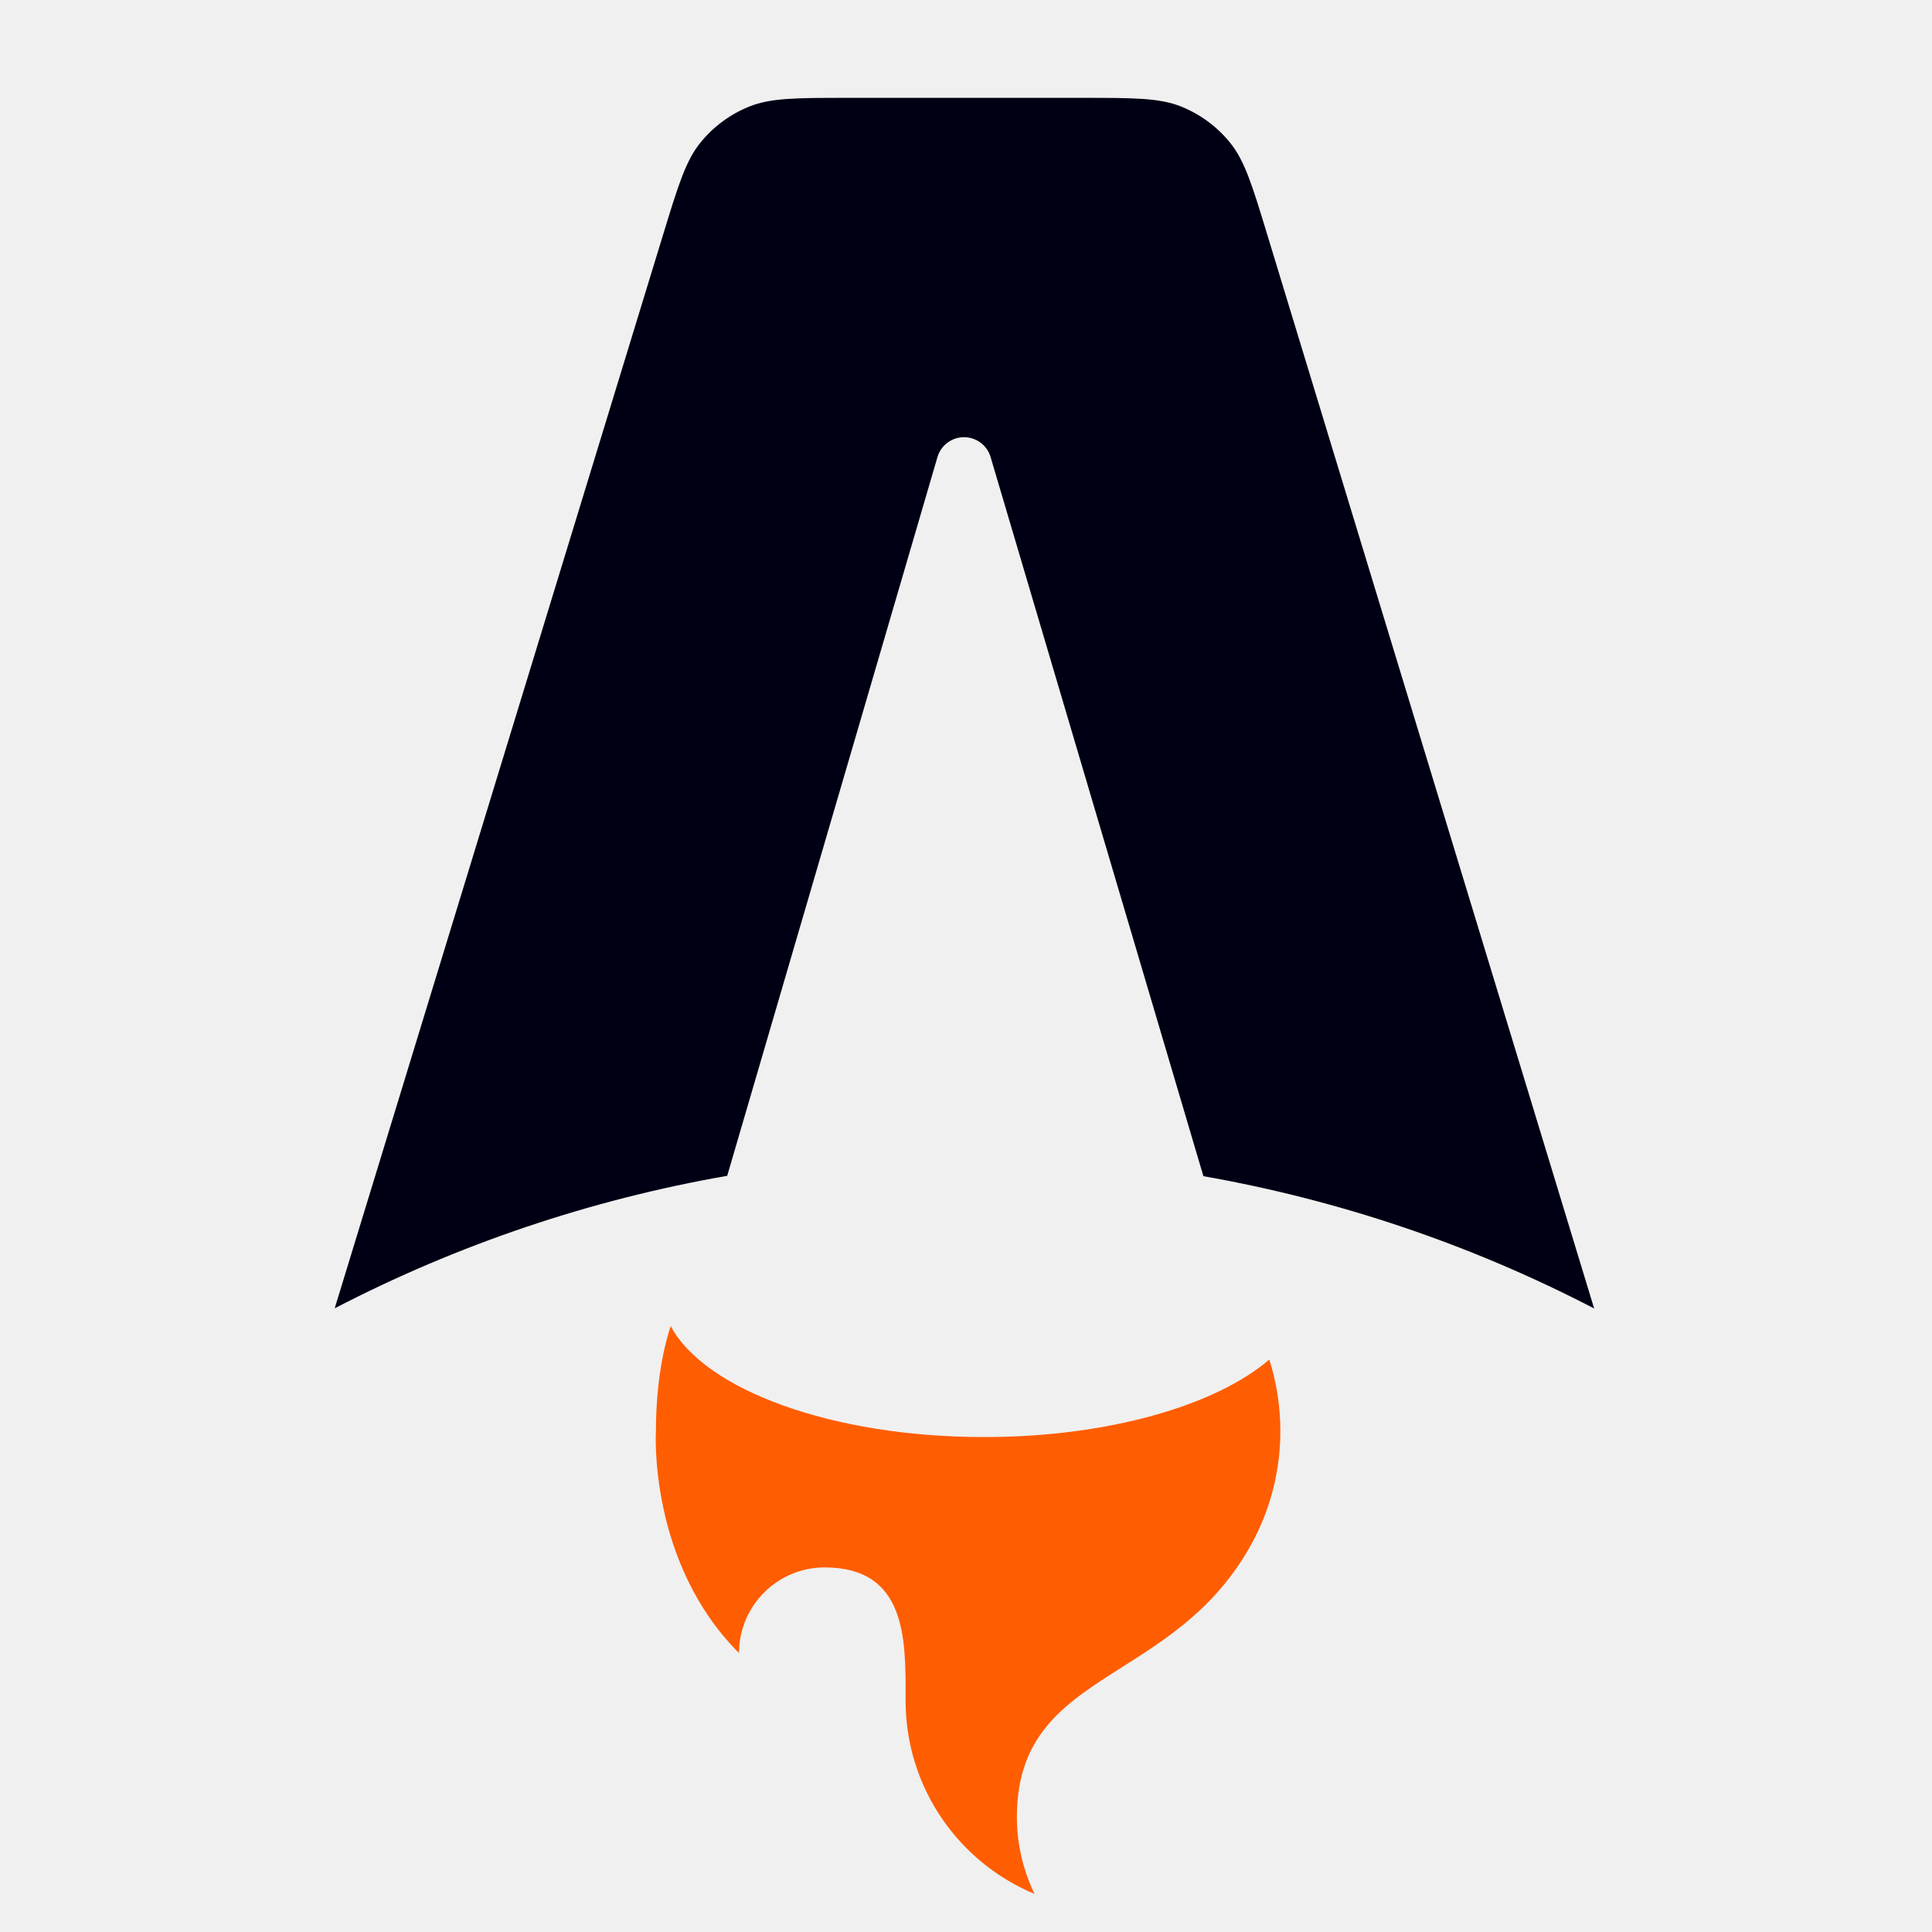
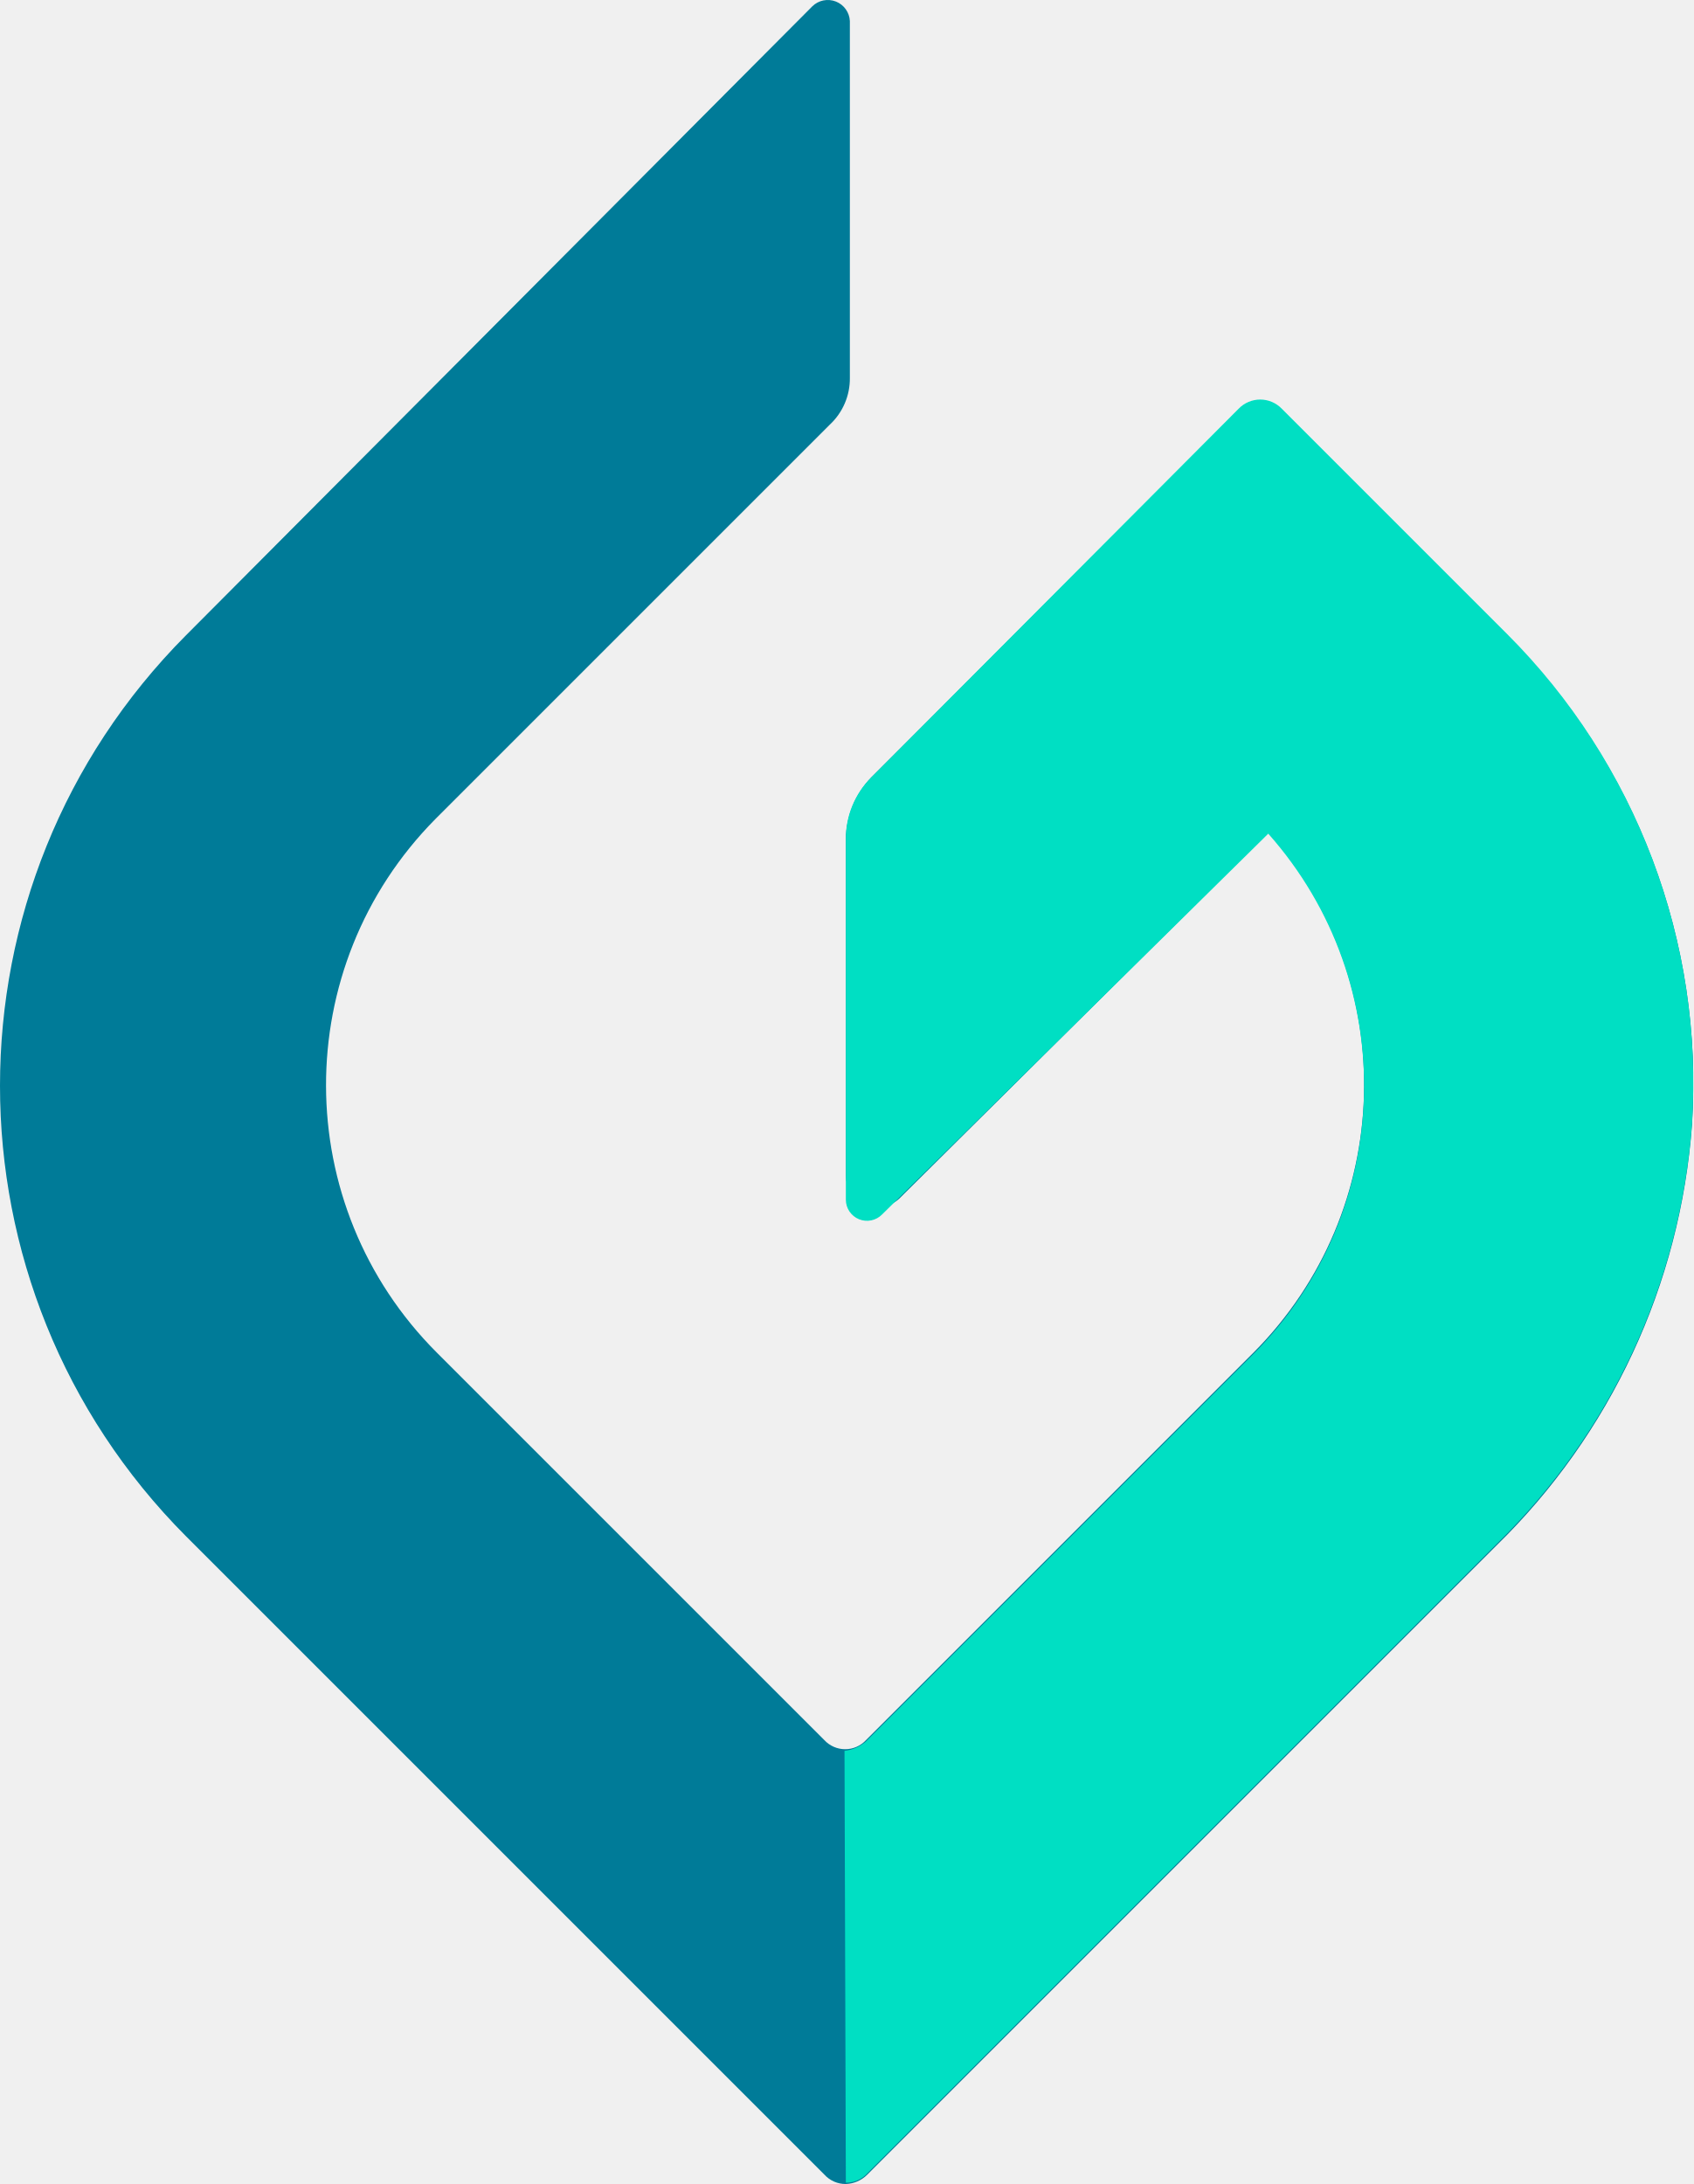
- <svg xmlns="http://www.w3.org/2000/svg" width="256" height="256" fill="none">
-   <style>
-         #flame { fill: #FF5D01; }
-         #a { fill: #000014; }
-         @media (prefers-color-scheme: dark) {
-             #a { fill: #fff; }
-         }
-     </style>
-   <path id="a" fill-rule="evenodd" clip-rule="evenodd" d="M163.008 18.929c1.944 2.413 2.935 5.67 4.917 12.181l43.309 142.27a180.277 180.277 0 00-51.778-17.53l-28.198-95.29a3.67 3.67 0 00-7.042.01l-27.857 95.232a180.225 180.225 0 00-52.01 17.557l43.52-142.281c1.99-6.502 2.983-9.752 4.927-12.16a15.999 15.999 0 016.484-4.798c2.872-1.154 6.271-1.154 13.07-1.154h31.085c6.807 0 10.211 0 13.086 1.157a16.004 16.004 0 016.487 4.806z" />
-   <path id="flame" fill-rule="evenodd" clip-rule="evenodd" d="M168.19 180.151c-7.139 6.105-21.39 10.268-37.804 10.268-20.147 0-37.033-6.272-41.513-14.707-1.602 4.835-1.961 10.367-1.961 13.902 0 0-1.056 17.355 11.015 29.426 0-6.268 5.081-11.349 11.349-11.349 10.743 0 10.731 9.373 10.721 16.977v.679c0 11.542 7.054 21.436 17.086 25.606a23.27 23.27 0 01-2.339-10.2c0-11.008 6.463-15.107 13.974-19.87 5.976-3.79 12.616-8.001 17.192-16.449a31.024 31.024 0 003.743-14.82c0-3.299-.513-6.479-1.463-9.463z" />
+ <svg xmlns="http://www.w3.org/2000/svg" width="126.26" height="162.871" viewBox="0 0 126.26 162.871">
+   <defs>
+     <clipPath id="clip-path">
+       <rect id="Rectangle_1" data-name="Rectangle 1" width="126.26" height="162.871" fill="none" />
+     </clipPath>
+   </defs>
+   <g id="Group_1" data-name="Group 1" clip-path="url(#clip-path)">
+     <path id="Path_1" data-name="Path 1" d="M63.375,28.171a4.691,4.691,0,0,1-1.5,3.5l-29.3,29.3-.1.1a28.216,28.216,0,0,0,.1,39.8l28.9,28.9a2.116,2.116,0,0,0,3.1,0l28.9-28.9a28.336,28.336,0,0,0,1.1-38.8l-27.5,27.3a2.368,2.368,0,0,1-4-1.7v-25.1a6.779,6.779,0,0,1,1.9-4.6l27.4-27.4a2.234,2.234,0,0,1,3.2,0l16.8,16.8a47.144,47.144,0,0,1,13.8,36.5,48.845,48.845,0,0,1-14.6,31.4l-46.9,46.9a2.36,2.36,0,0,1-1.6.7,2.13,2.13,0,0,1-1.6-.7l-47.6-47.6a47.621,47.621,0,0,1,0-67.2l46.7-46.9a1.648,1.648,0,0,1,2.8,1.1Z" fill="#007b98" />
+     <path id="Path_2" data-name="Path 2" d="M63.075,162.771a2.13,2.13,0,0,0,1.6-.7l46.9-46.9a48.845,48.845,0,0,0,14.6-31.4,47.366,47.366,0,0,0-13.8-36.5l-16.8-16.8a2.234,2.234,0,0,0-3.2,0l-27.4,27.5a6.42,6.42,0,0,0-1.9,4.6v26.9a1.577,1.577,0,0,0,2.7,1.1l28.8-28.4a28.339,28.339,0,0,1-1.1,38.8l-28.9,28.9a2.928,2.928,0,0,1-1.6.7Z" fill="#00dfc3" />
+   </g>
</svg>
